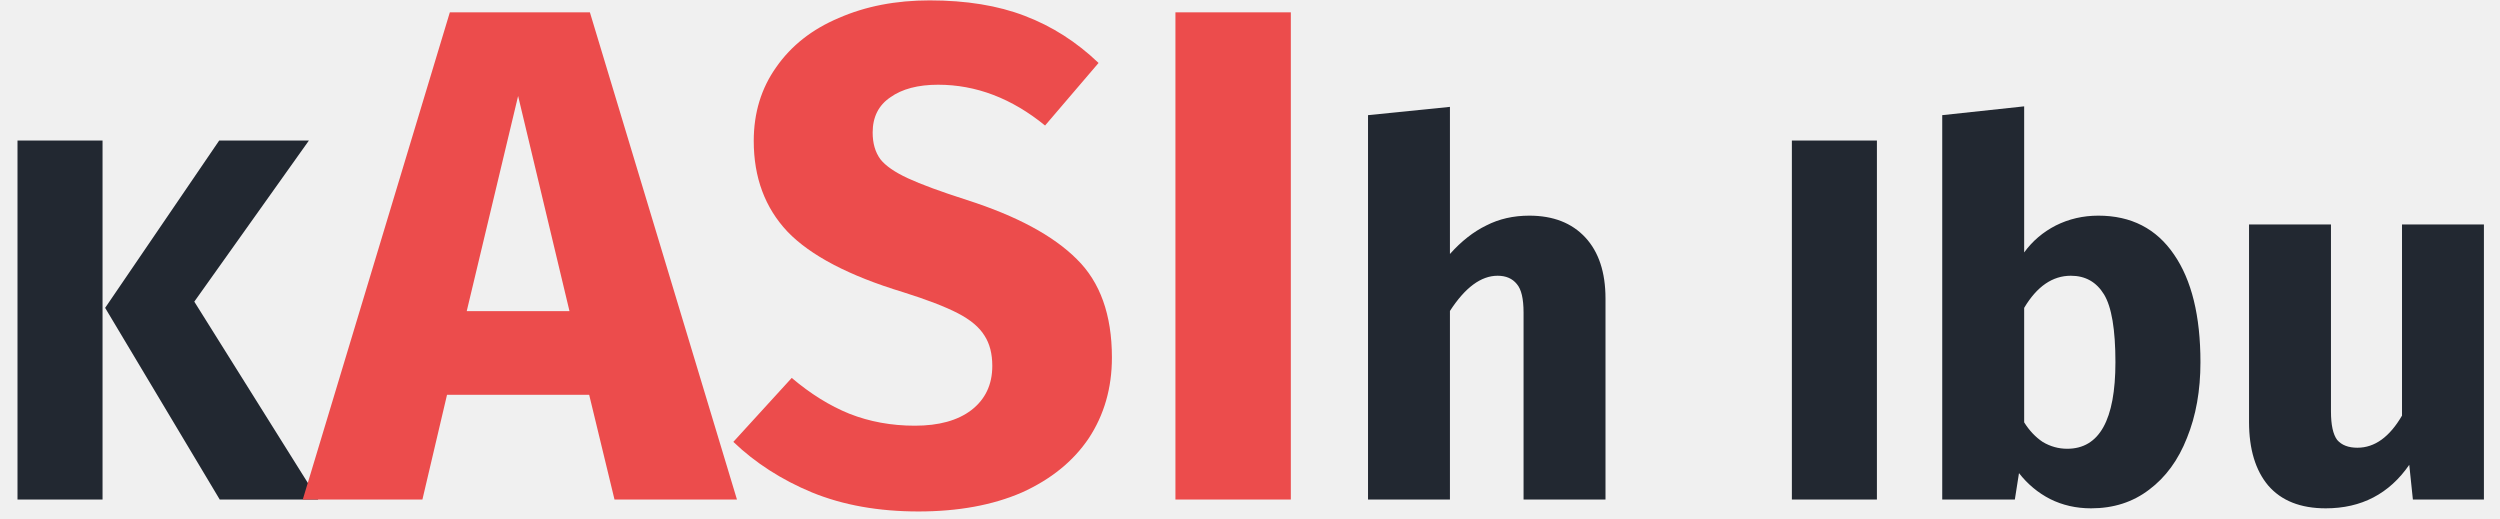
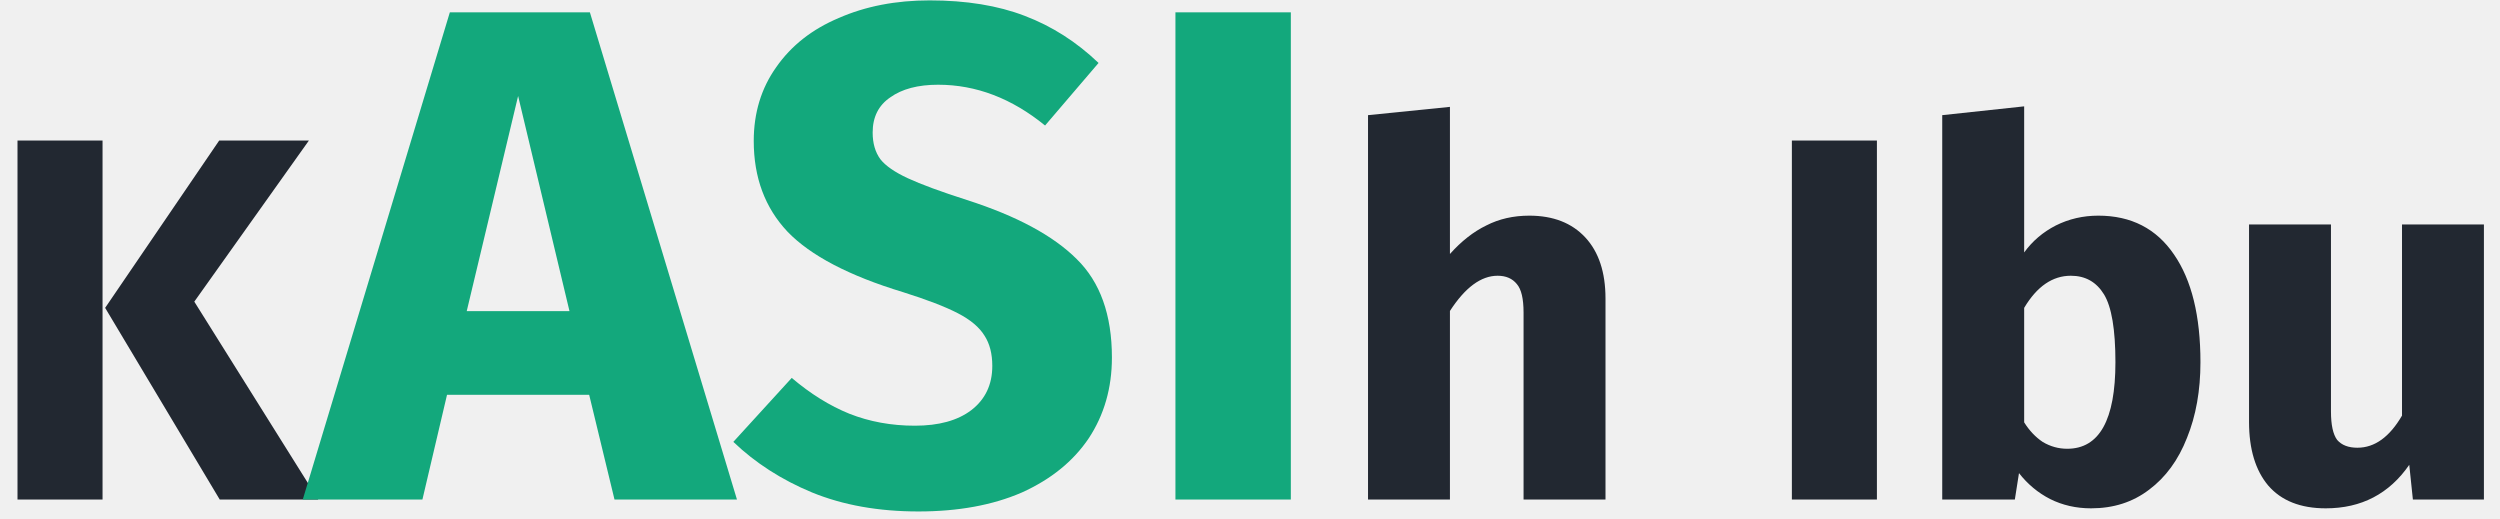
<svg xmlns="http://www.w3.org/2000/svg" width="111" height="23" viewBox="0 0 111 23" fill="none">
  <g clip-path="url(#clip0_13_390)">
    <path d="M4.553 6.24V22.179H0.777V6.24H4.553ZM13.715 6.24L8.627 13.393L14.13 22.179H9.756L4.668 13.669L9.732 6.24H13.715ZM67.9 9.575C68.959 9.575 69.787 9.897 70.386 10.541C70.984 11.185 71.284 12.089 71.284 13.255V22.179H67.646V13.876C67.646 13.262 67.547 12.841 67.347 12.611C67.147 12.365 66.864 12.243 66.495 12.243C65.758 12.243 65.052 12.764 64.377 13.807V22.179H60.74V5.113L64.377 4.745V11.277C64.884 10.709 65.421 10.288 65.989 10.012C66.557 9.72 67.194 9.575 67.9 9.575ZM83.335 6.24V22.179H79.559V6.24H83.335ZM93.165 9.575C94.623 9.575 95.743 10.15 96.526 11.3C97.309 12.434 97.7 14.029 97.7 16.084C97.7 17.341 97.501 18.46 97.102 19.442C96.718 20.423 96.158 21.19 95.421 21.742C94.699 22.294 93.84 22.57 92.843 22.57C92.183 22.57 91.576 22.432 91.024 22.156C90.486 21.88 90.026 21.496 89.643 21.006L89.459 22.179H86.235V5.113L89.873 4.722V11.208C90.241 10.702 90.709 10.303 91.277 10.012C91.86 9.72 92.489 9.575 93.165 9.575ZM91.784 19.925C93.211 19.925 93.925 18.644 93.925 16.084C93.925 14.627 93.755 13.623 93.418 13.071C93.08 12.519 92.59 12.243 91.945 12.243C91.131 12.243 90.44 12.718 89.873 13.669V18.752C90.103 19.12 90.379 19.411 90.702 19.626C91.039 19.825 91.4 19.925 91.784 19.925ZM110.286 22.179H107.132L106.971 20.638C106.081 21.926 104.845 22.57 103.264 22.57C102.144 22.57 101.292 22.232 100.709 21.558C100.141 20.883 99.857 19.94 99.857 18.729V9.966H103.495V18.269C103.495 18.867 103.587 19.288 103.771 19.534C103.97 19.764 104.269 19.879 104.669 19.879C105.436 19.879 106.096 19.403 106.649 18.453V9.966H110.286V22.179Z" fill="#222831" />
-     <path d="M27.284 22.179L26.159 17.528H19.848L18.755 22.179H13.443L19.973 0.547H26.191L32.721 22.179H27.284ZM20.723 13.813H25.285L23.004 4.262L20.723 13.813ZM41.277 0.017C42.901 0.017 44.307 0.246 45.495 0.703C46.703 1.161 47.797 1.858 48.776 2.795L46.401 5.573C44.922 4.366 43.339 3.762 41.652 3.762C40.756 3.762 40.048 3.95 39.527 4.324C39.006 4.678 38.746 5.198 38.746 5.885C38.746 6.364 38.861 6.759 39.09 7.071C39.319 7.362 39.725 7.643 40.308 7.914C40.891 8.184 41.766 8.507 42.933 8.881C45.141 9.589 46.765 10.463 47.807 11.504C48.848 12.523 49.369 13.98 49.369 15.873C49.369 17.226 49.025 18.423 48.338 19.463C47.651 20.483 46.661 21.284 45.37 21.867C44.078 22.428 42.547 22.709 40.777 22.709C39.006 22.709 37.434 22.428 36.059 21.867C34.705 21.305 33.539 20.556 32.56 19.619L35.153 16.779C35.986 17.486 36.84 18.017 37.715 18.371C38.611 18.724 39.579 18.901 40.621 18.901C41.683 18.901 42.516 18.672 43.12 18.215C43.745 17.736 44.058 17.08 44.058 16.248C44.058 15.707 43.943 15.26 43.714 14.906C43.485 14.531 43.089 14.198 42.527 13.907C41.964 13.616 41.152 13.303 40.09 12.97C37.694 12.242 35.986 11.347 34.965 10.286C33.966 9.225 33.466 7.883 33.466 6.259C33.466 5.011 33.799 3.918 34.465 2.982C35.132 2.025 36.059 1.296 37.246 0.797C38.434 0.277 39.777 0.017 41.277 0.017ZM57.313 0.547V22.179H52.189V0.547H57.313Z" fill="#EC4C4C" />
+     <path d="M27.284 22.179L26.159 17.528H19.848L18.755 22.179H13.443L19.973 0.547H26.191L32.721 22.179H27.284ZM20.723 13.813H25.285L23.004 4.262L20.723 13.813ZM41.277 0.017C42.901 0.017 44.307 0.246 45.495 0.703C46.703 1.161 47.797 1.858 48.776 2.795L46.401 5.573C44.922 4.366 43.339 3.762 41.652 3.762C40.756 3.762 40.048 3.95 39.527 4.324C39.006 4.678 38.746 5.198 38.746 5.885C38.746 6.364 38.861 6.759 39.09 7.071C39.319 7.362 39.725 7.643 40.308 7.914C40.891 8.184 41.766 8.507 42.933 8.881C45.141 9.589 46.765 10.463 47.807 11.504C48.848 12.523 49.369 13.98 49.369 15.873C49.369 17.226 49.025 18.423 48.338 19.463C47.651 20.483 46.661 21.284 45.37 21.867C44.078 22.428 42.547 22.709 40.777 22.709C39.006 22.709 37.434 22.428 36.059 21.867C34.705 21.305 33.539 20.556 32.56 19.619L35.153 16.779C35.986 17.486 36.84 18.017 37.715 18.371C38.611 18.724 39.579 18.901 40.621 18.901C41.683 18.901 42.516 18.672 43.12 18.215C43.745 17.736 44.058 17.08 44.058 16.248C44.058 15.707 43.943 15.26 43.714 14.906C43.485 14.531 43.089 14.198 42.527 13.907C41.964 13.616 41.152 13.303 40.09 12.97C37.694 12.242 35.986 11.347 34.965 10.286C33.966 9.225 33.466 7.883 33.466 6.259C33.466 5.011 33.799 3.918 34.465 2.982C35.132 2.025 36.059 1.296 37.246 0.797C38.434 0.277 39.777 0.017 41.277 0.017ZM57.313 0.547V22.179H52.189V0.547H57.313Z" fill="#13A87C" />
  </g>
  <defs>
    <clipPath id="clip0_13_390">
      <rect width="111" height="23" fill="white" />
    </clipPath>
  </defs>
</svg>
